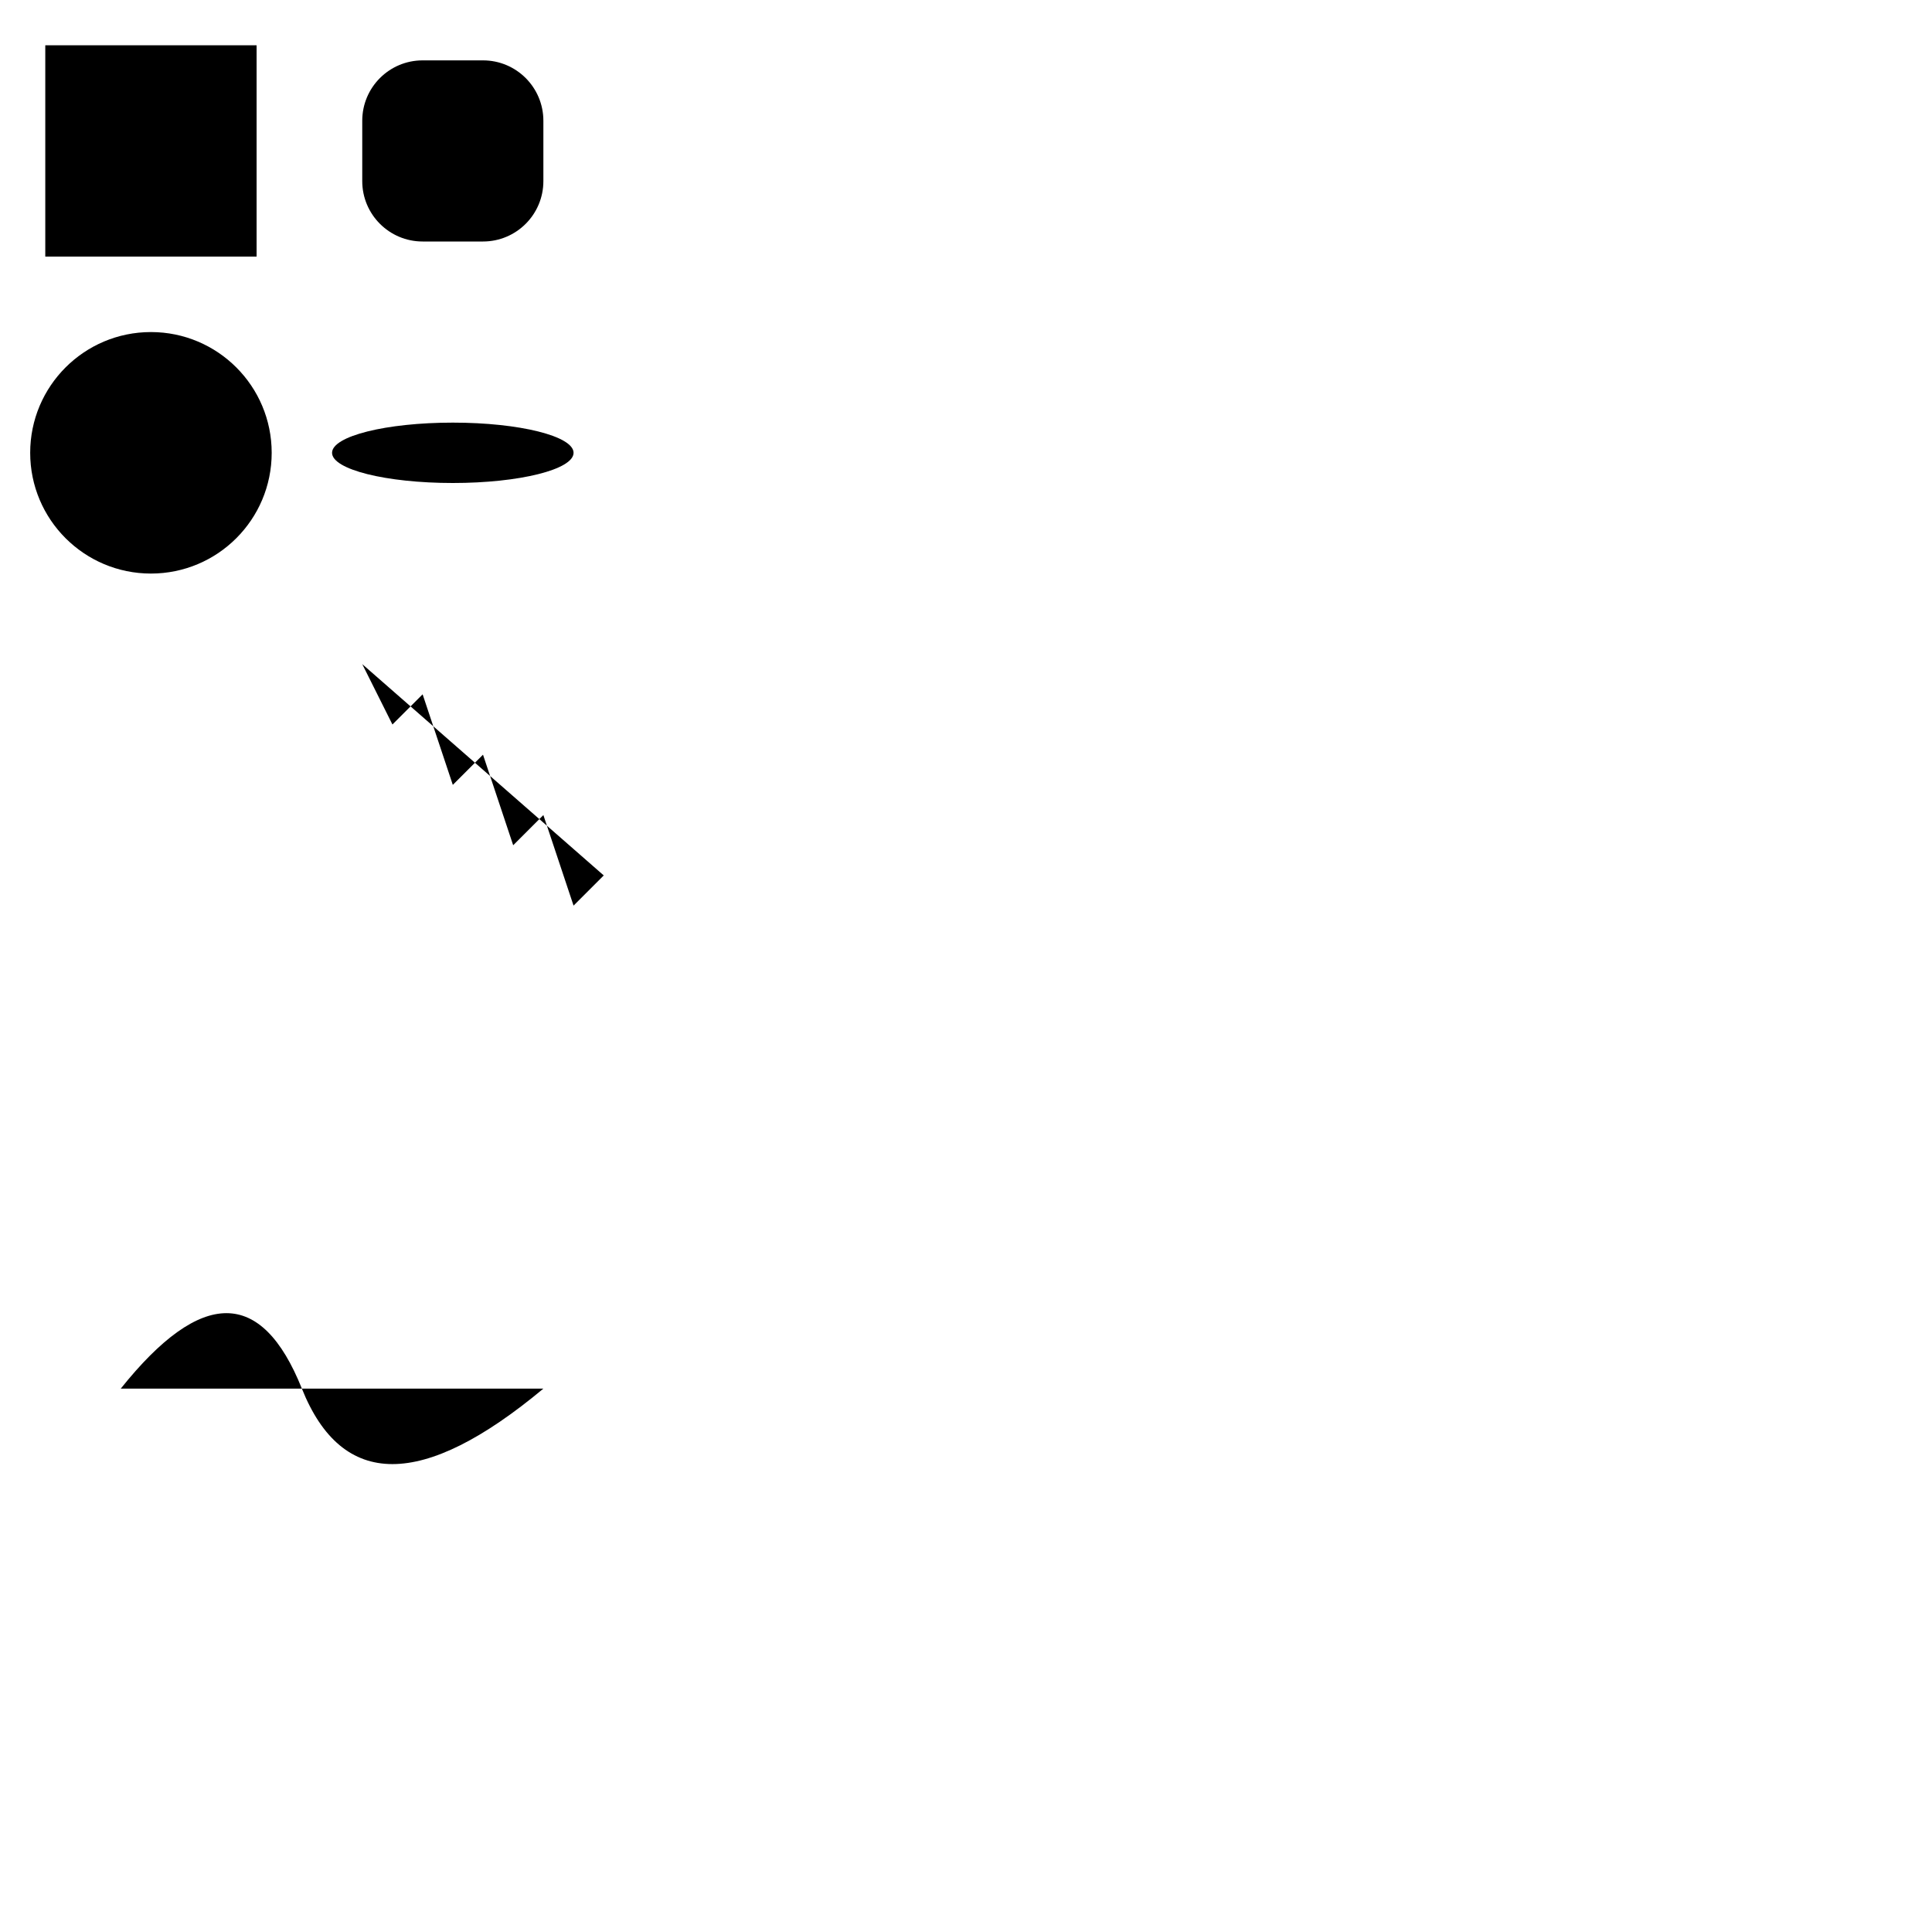
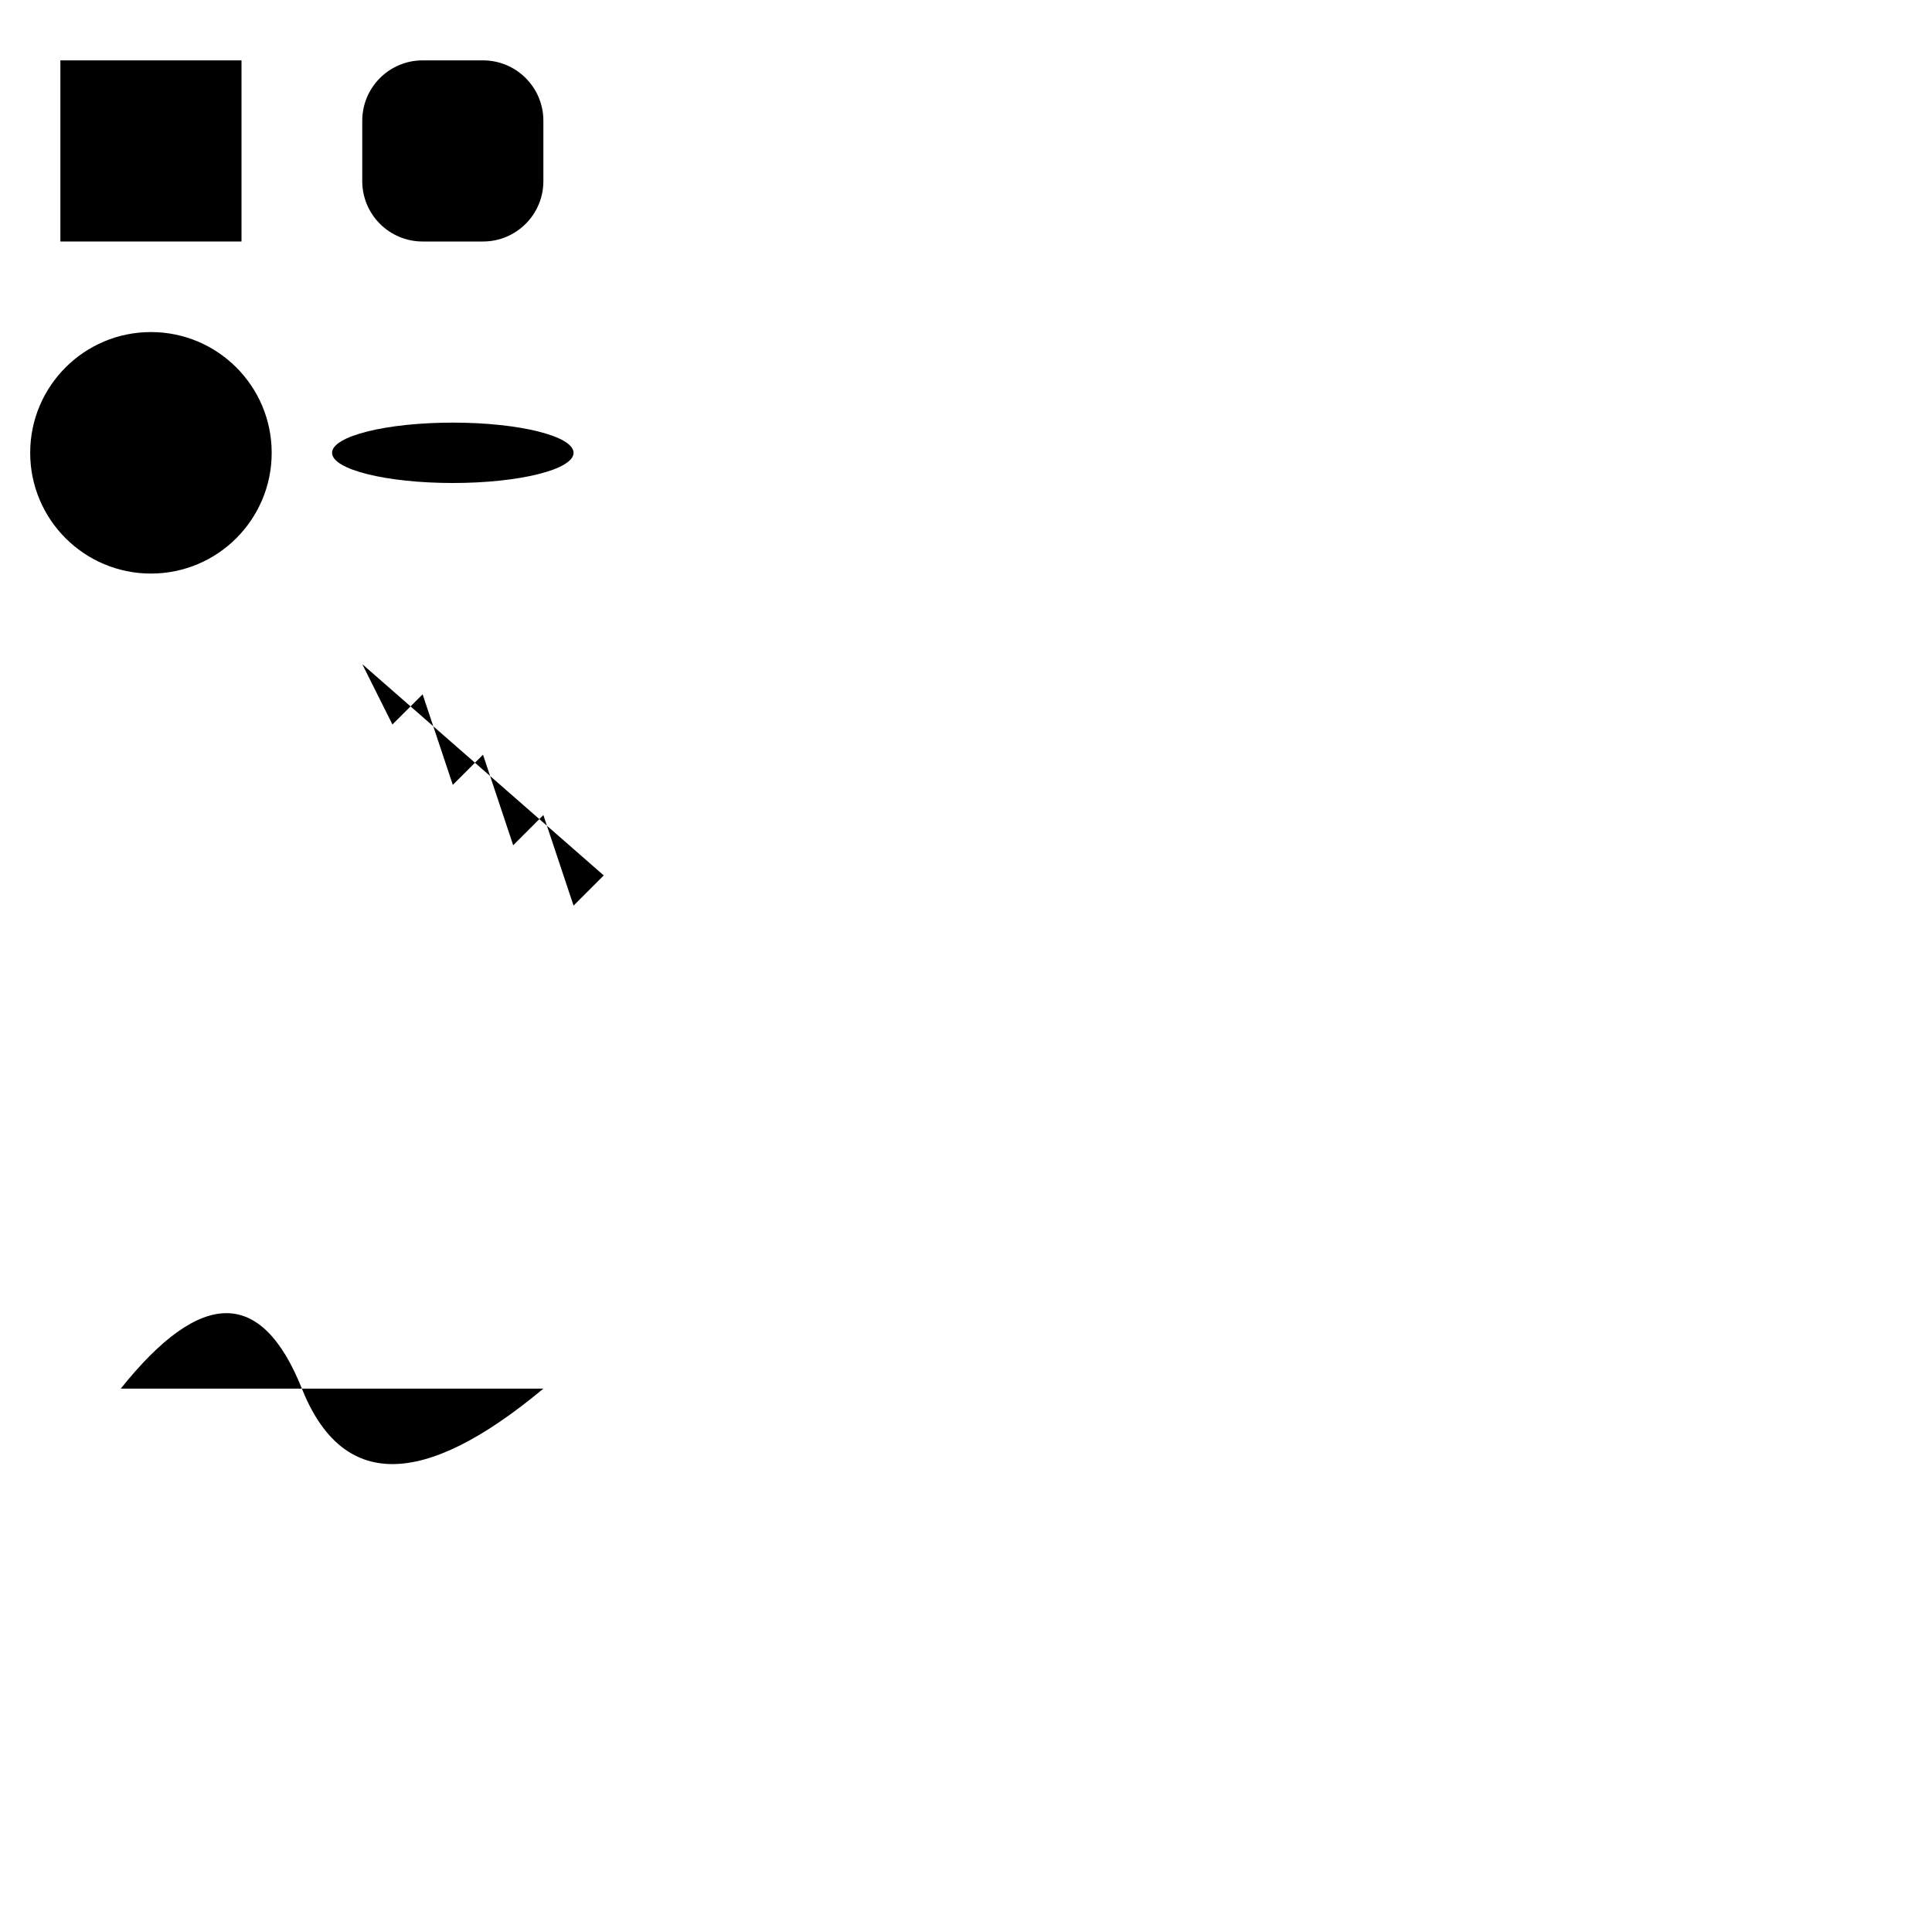
<svg width="320" height="320">
-   <rect x="10" y="10" width="30" height="30" stroke="black" stroke-width="5" />
+   <rect x="10" y="10" width="30" height="30" stroke="255,255,255" stroke-width="5" />
  <rect x="60" y="10" rx="10" ry="10" width="30" height="30" stroke="255,255,255" fill="0,0,0" stroke-width="5" />
  <circle cx="25" cy="75" r="20" stroke="255,0,0" fill="0,0,0" stroke-width="5" />
  <ellipse cx="75" cy="75" rx="20" ry="5" stroke="255,0,0" fill="0,0,0" stroke-width="5" />
  <line x1="10" x2="50" y1="110" y2="150" stroke="255,100,0" stroke-width="5" />
  <polyline points="60 110 65 120 70 115 75 130 80 125 85 140 90 135 95 150 100 145" stroke="255,100,0" fill="0,0,0" stroke-width="5" />
  <path d="M20,230 Q40,205 50,230 T90,230" stroke-width="5" />
</svg>
